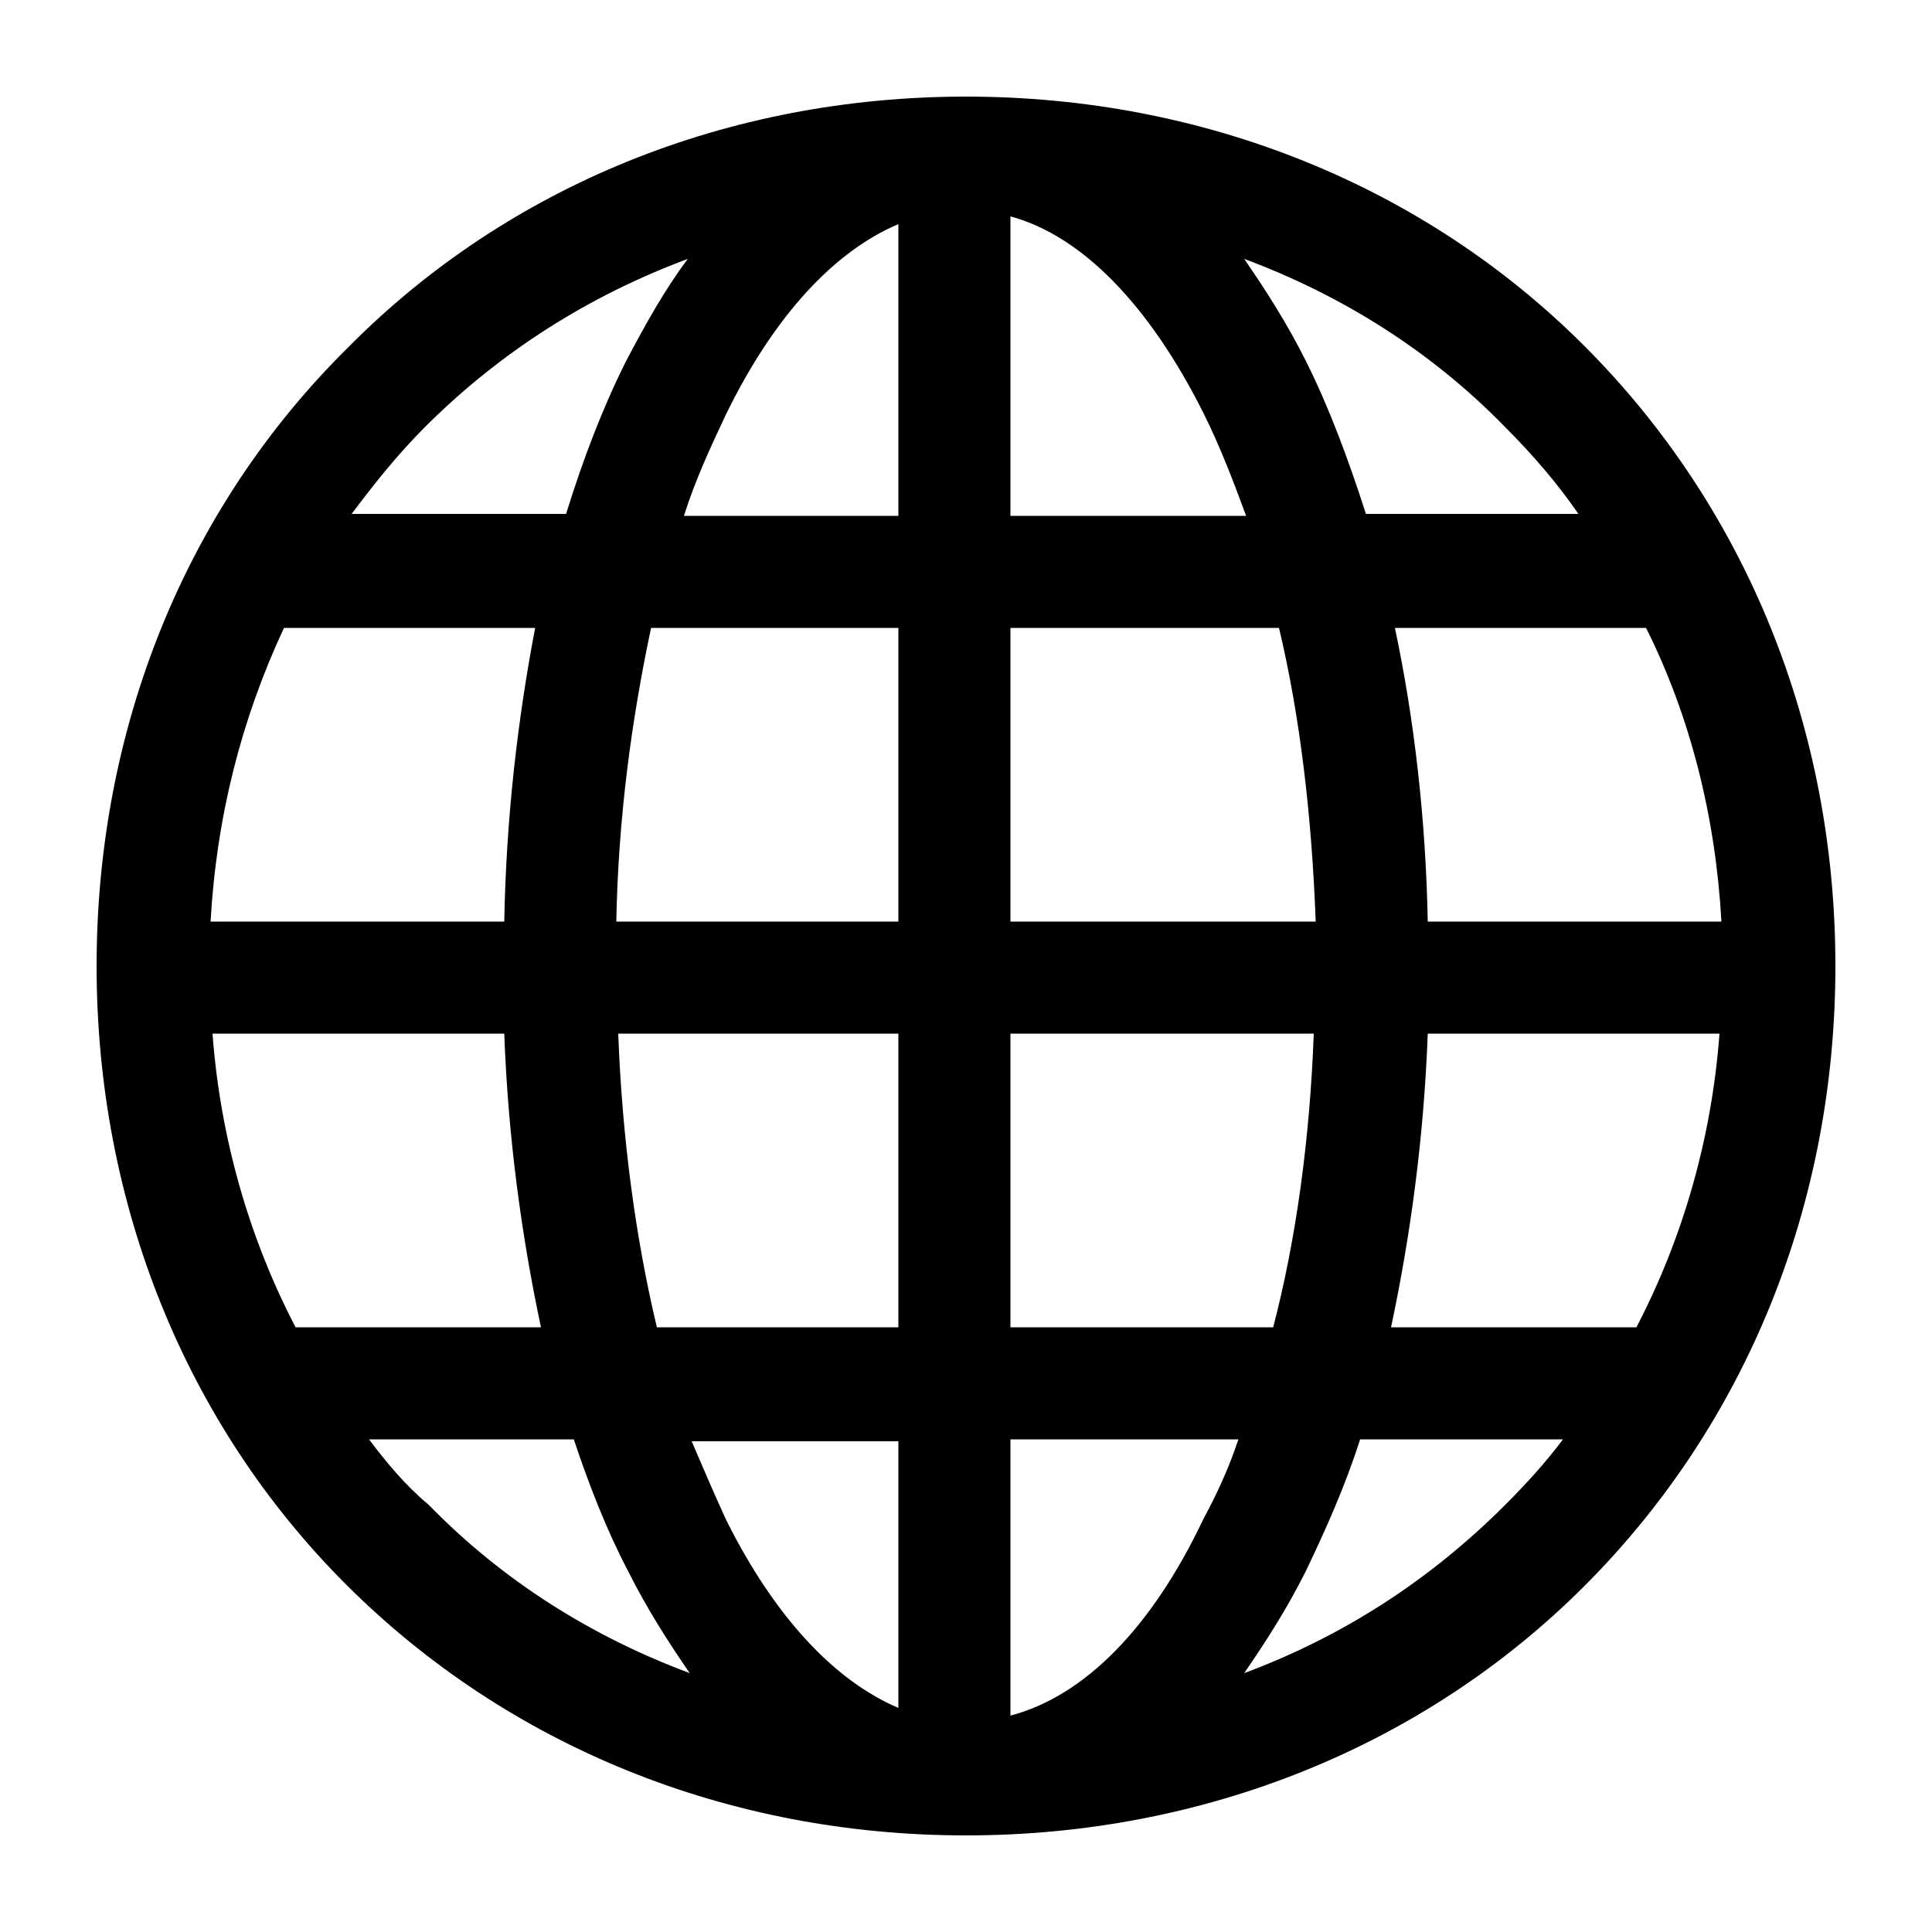
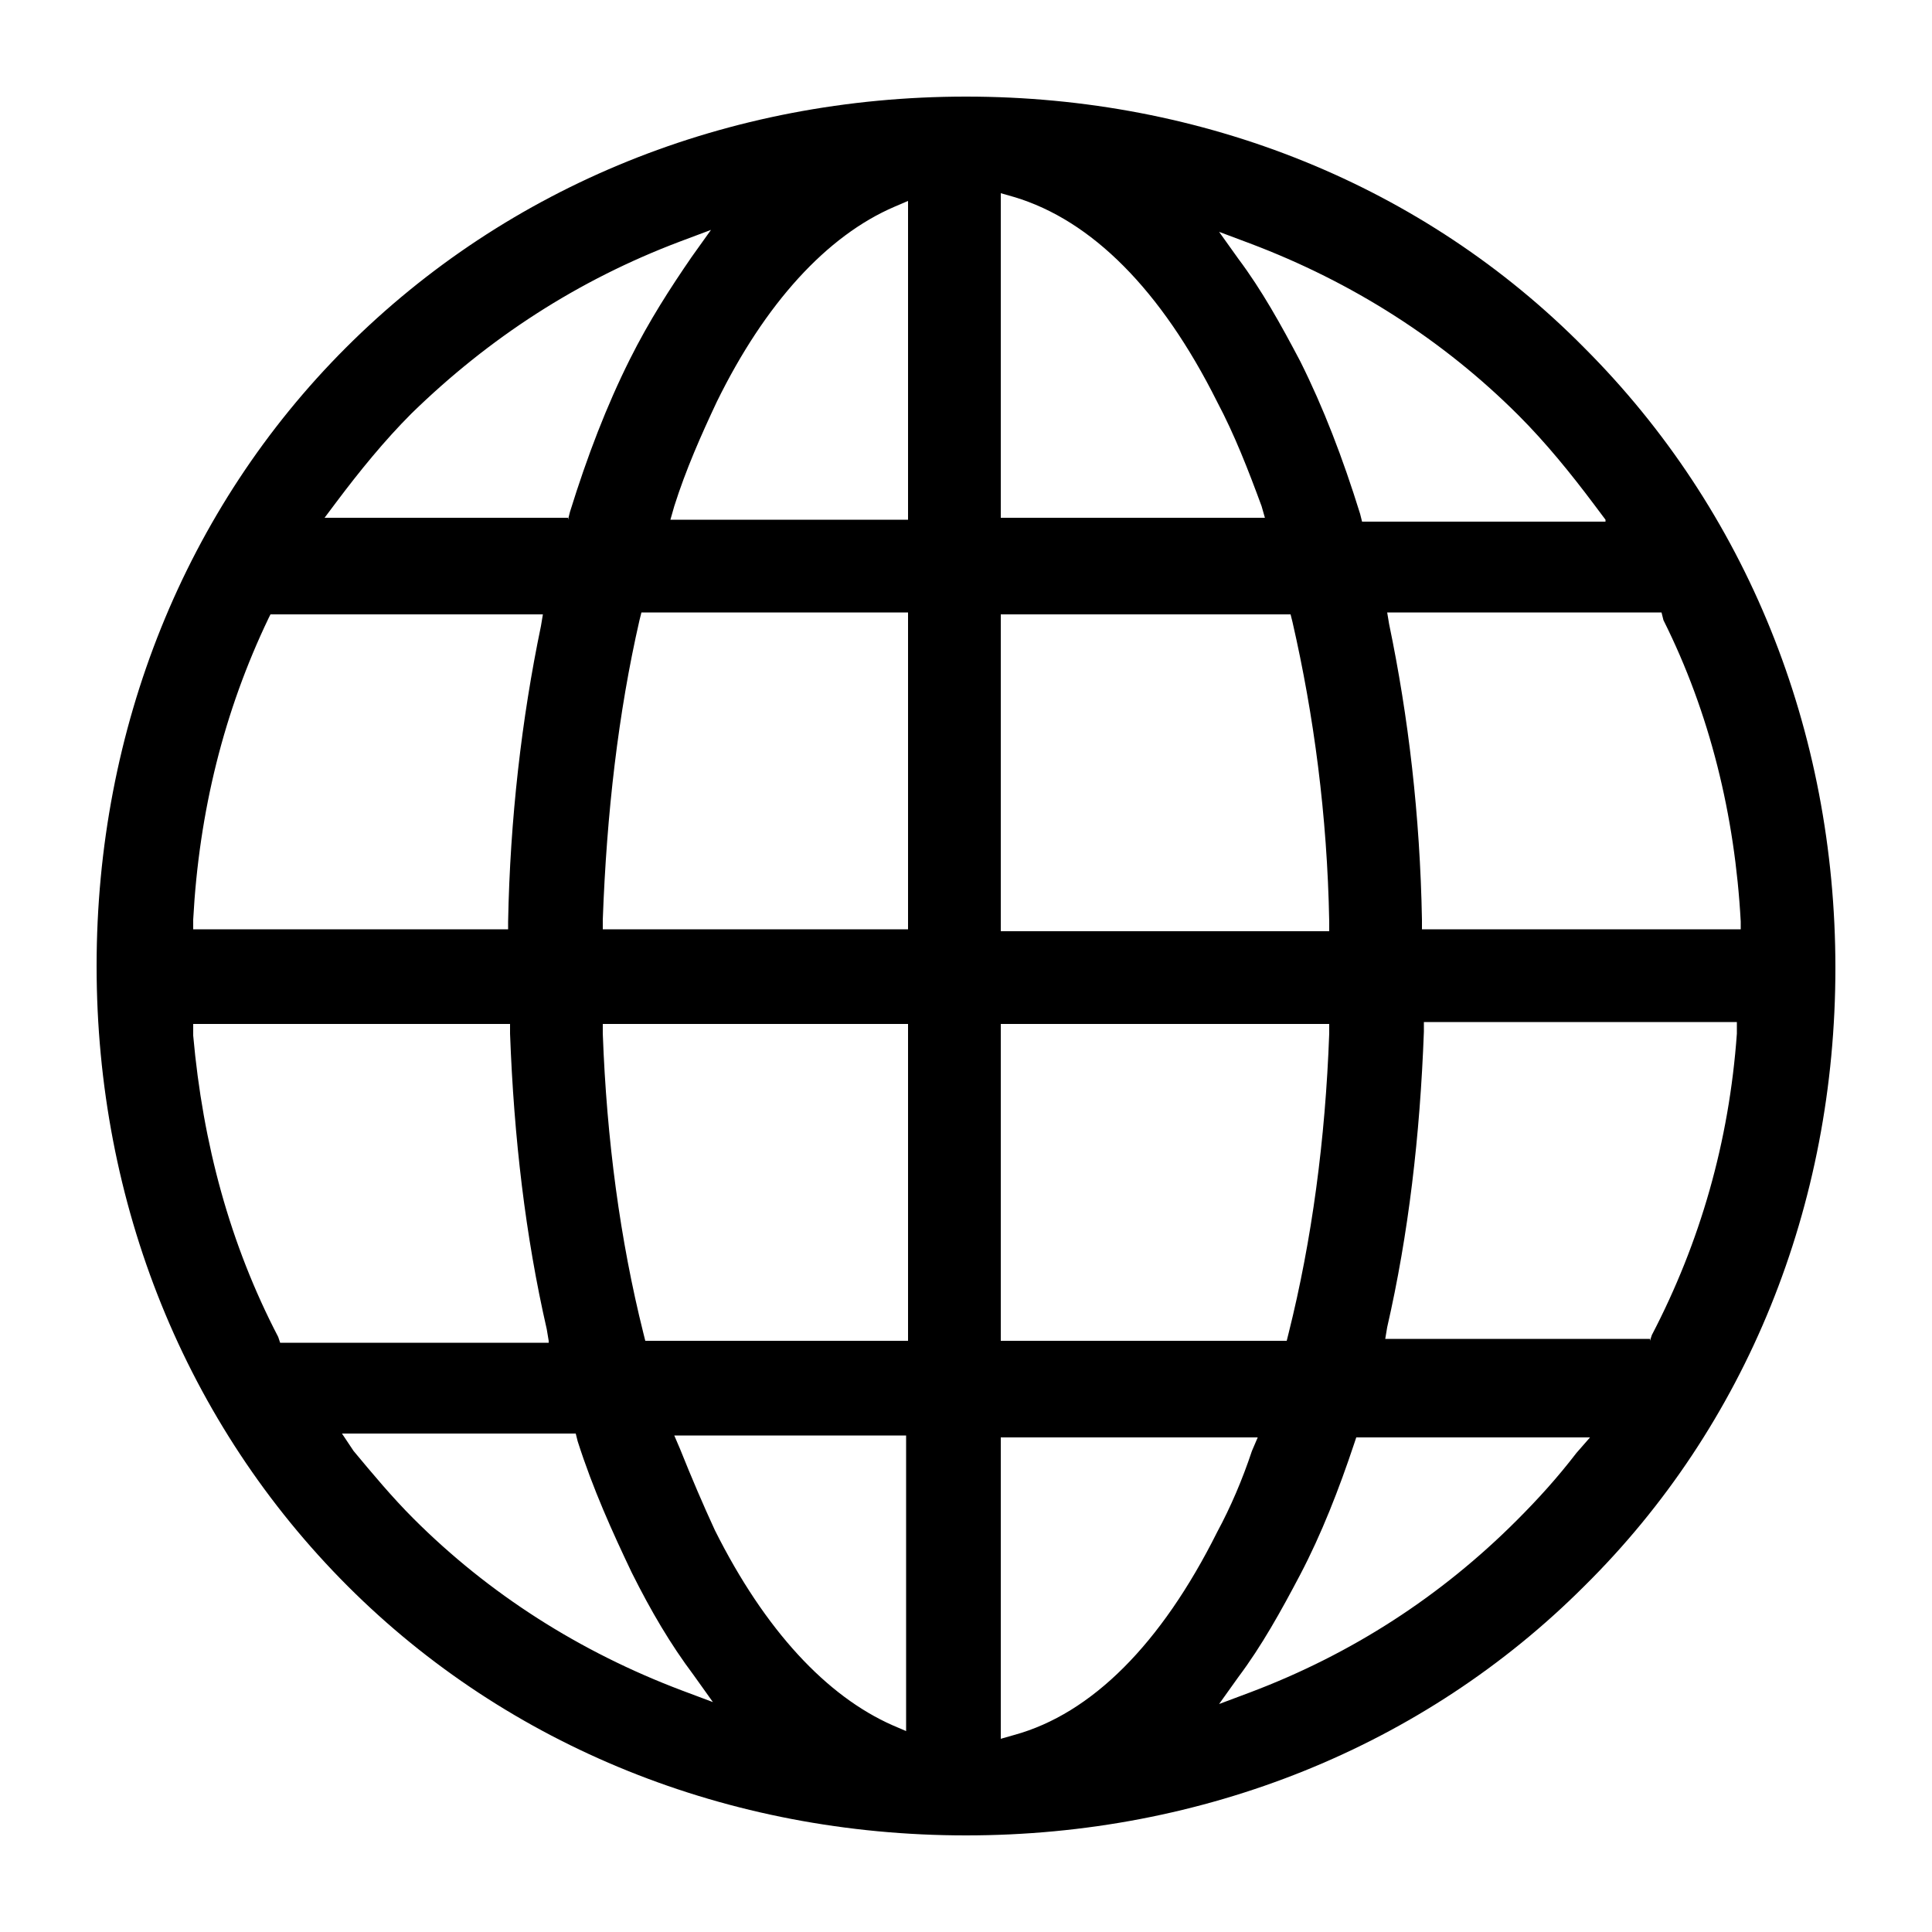
<svg xmlns="http://www.w3.org/2000/svg" version="1.1" x="0px" y="0px" viewBox="0 0 100 100" style="enable-background:new 0 0 100 100;" xml:space="preserve">
  <g id="Layer_1">
-     <path d="M95,50c0-12.3-4.6-23.7-13-32.1C73.7,9.6,62.3,5,50,5c0,0,0,0,0,0c0,0,0,0,0,0c0,0,0,0,0,0c-12.3,0-23.7,4.6-32,13   C9.6,26.3,5,37.7,5,50c0,12.3,4.6,23.7,12.9,32C26.3,90.4,37.7,95,50,95c0,0,0,0,0,0c0,0,0,0,0,0c0,0,0,0,0,0   c12.3,0,23.7-4.6,32-12.9C90.4,73.7,95,62.3,95,50z M11,53.5h15.1C26.3,58.9,27,64,28,68.7H15.3C12.9,64.1,11.4,58.9,11,53.5z    M89.1,47.7H73.9c-0.1-5.3-0.7-10.5-1.7-15.2h13C87.5,37.1,88.8,42.3,89.1,47.7z M68.1,47.7H52.3V32.5h13.9   C67.3,37.1,67.9,42.3,68.1,47.7z M52.3,26.6V11.2c3.7,1,7.2,4.6,10,10.2c0.8,1.6,1.5,3.4,2.2,5.3H52.3z M46.5,11.6v15.1H35.4   c0.6-1.9,1.4-3.6,2.2-5.3C40.1,16.3,43.2,13,46.5,11.6z M46.5,32.5v15.2H31.9c0.1-5.4,0.8-10.5,1.8-15.2H46.5z M26.1,47.7H10.9   c0.3-5.4,1.6-10.5,3.8-15.2h13C26.8,37.2,26.2,42.3,26.1,47.7z M32,53.5h14.5v15.2H34C32.9,64.1,32.2,58.9,32,53.5z M46.5,74.5   v13.9c-3.3-1.4-6.4-4.7-8.9-9.7c-0.6-1.3-1.2-2.7-1.8-4.1H46.5z M52.3,88.8V74.5h11.8c-0.5,1.5-1.1,2.8-1.8,4.1   C59.6,84.3,56.1,87.8,52.3,88.8z M52.3,68.7V53.5H68c-0.2,5.4-0.9,10.6-2.1,15.2H52.3z M73.9,53.5H89c-0.4,5.4-1.9,10.6-4.3,15.2   H72C73,64,73.7,58.9,73.9,53.5z M81.7,26.6h-11c-0.9-2.8-1.9-5.5-3.1-7.9c-1-2-2.1-3.7-3.2-5.3c5.1,1.9,9.7,4.8,13.5,8.7   C79.3,23.5,80.6,25,81.7,26.6z M35.6,13.4c-1.2,1.6-2.2,3.4-3.2,5.3c-1.2,2.4-2.2,5-3.1,7.9H18.2c1.2-1.6,2.4-3.1,3.8-4.5   C25.9,18.2,30.5,15.3,35.6,13.4z M19.1,74.5h10.6c0.8,2.4,1.7,4.7,2.8,6.8c1,2,2.1,3.7,3.2,5.3c-5.1-1.9-9.7-4.8-13.5-8.7   C21,76.9,20,75.7,19.1,74.5z M64.4,86.6c1.1-1.6,2.2-3.3,3.2-5.3c1-2.1,2-4.3,2.8-6.8h10.5c-0.9,1.2-1.9,2.3-3,3.4   C74,81.8,69.5,84.7,64.4,86.6z" />
+     <path d="M50,95c-12.3,0-23.7-4.6-32-12.9C9.6,73.7,5,62.3,5,50C5,37.7,9.6,26.3,17.9,18C26.3,9.6,37.7,5,50,5   C62.3,5,73.7,9.6,82,18c8.4,8.4,13,19.8,13,32.1c0,12.3-4.6,23.7-13,32C73.7,90.4,62.3,95,50,95L50,95L50,95z M51.8,90l0.7-0.2   c4-1.1,7.6-4.7,10.5-10.5c0.7-1.3,1.3-2.7,1.8-4.2l0.3-0.7H51.8V90z M35.2,75c0.6,1.5,1.2,2.9,1.8,4.2c2.6,5.2,5.8,8.6,9.2,10.1   l0.7,0.3V74.3H34.9L35.2,75z M18.3,75.1c1,1.2,2,2.4,3.1,3.5c3.9,3.9,8.6,6.9,13.9,8.9l1.6,0.6l-1-1.4c-1.2-1.6-2.2-3.3-3.2-5.3   c-1-2.1-2-4.3-2.8-6.8l-0.1-0.4H17.7L18.3,75.1z M70.1,74.7c-0.8,2.4-1.7,4.7-2.8,6.8c-1,1.9-2,3.7-3.2,5.3l-1,1.4l1.6-0.6   c5.3-2,9.9-5,13.8-8.9c1.1-1.1,2.1-2.2,3.1-3.5l0.7-0.8H70.2L70.1,74.7z M85.4,69.4l0.1-0.3c2.5-4.8,4-10,4.4-15.6l0-0.6H73.7   l0,0.5c-0.2,5.4-0.8,10.5-1.9,15.3l-0.1,0.6H85.4z M66.6,69.4l0.1-0.4c1.2-4.8,1.9-10,2.1-15.5l0-0.5H51.8v16.4H66.6z M47,69.4V53   H31.2l0,0.5c0.2,5.5,0.9,10.7,2.1,15.5l0.1,0.4H47z M28.4,69.4l-0.1-0.6c-1.1-4.8-1.7-9.9-1.9-15.3l0-0.5H10l0,0.6   c0.5,5.6,1.9,10.8,4.4,15.6l0.1,0.3H28.4z M90.1,48.2l0-0.5c-0.3-5.5-1.6-10.8-4-15.6L86,31.7H71.8l0.1,0.6c1,4.8,1.6,9.9,1.7,15.3   l0,0.5H90.1z M68.8,48.2l0-0.5c-0.1-5.5-0.8-10.7-1.9-15.5l-0.1-0.4h-15v16.4H68.8z M47,48.2V31.7H33.2l-0.1,0.4   c-1.1,4.8-1.7,10-1.9,15.5l0,0.5H47z M26.3,48.2l0-0.5c0.1-5.3,0.7-10.5,1.7-15.3l0.1-0.6H14L13.9,32c-2.3,4.8-3.6,10-3.9,15.6   l0,0.5H26.3z M83.1,26.9l-0.6-0.8c-1.2-1.6-2.5-3.2-3.9-4.6c-3.9-3.9-8.6-6.9-13.9-8.9l-1.6-0.6l1,1.4c1.2,1.6,2.2,3.4,3.2,5.3   c1.2,2.4,2.2,5,3.1,7.9l0.1,0.4H83.1z M65.5,26.9l-0.2-0.7c-0.7-1.9-1.4-3.7-2.3-5.4c-2.9-5.8-6.5-9.4-10.5-10.6L51.8,10v16.8H65.5   z M47,26.9V10.4l-0.7,0.3c-3.5,1.5-6.7,5-9.2,10.1c-0.8,1.7-1.6,3.5-2.2,5.4l-0.2,0.7H47z M29.4,26.9l0.1-0.4   c0.9-2.9,1.9-5.5,3.1-7.9c1-2,2.1-3.7,3.2-5.3l1-1.4l-1.6,0.6c-5.3,2-9.9,5-13.9,8.9c-1.4,1.4-2.7,3-3.9,4.6l-0.6,0.8H29.4z" />
  </g>
  <g id="Layer_2">
</g>
</svg>
